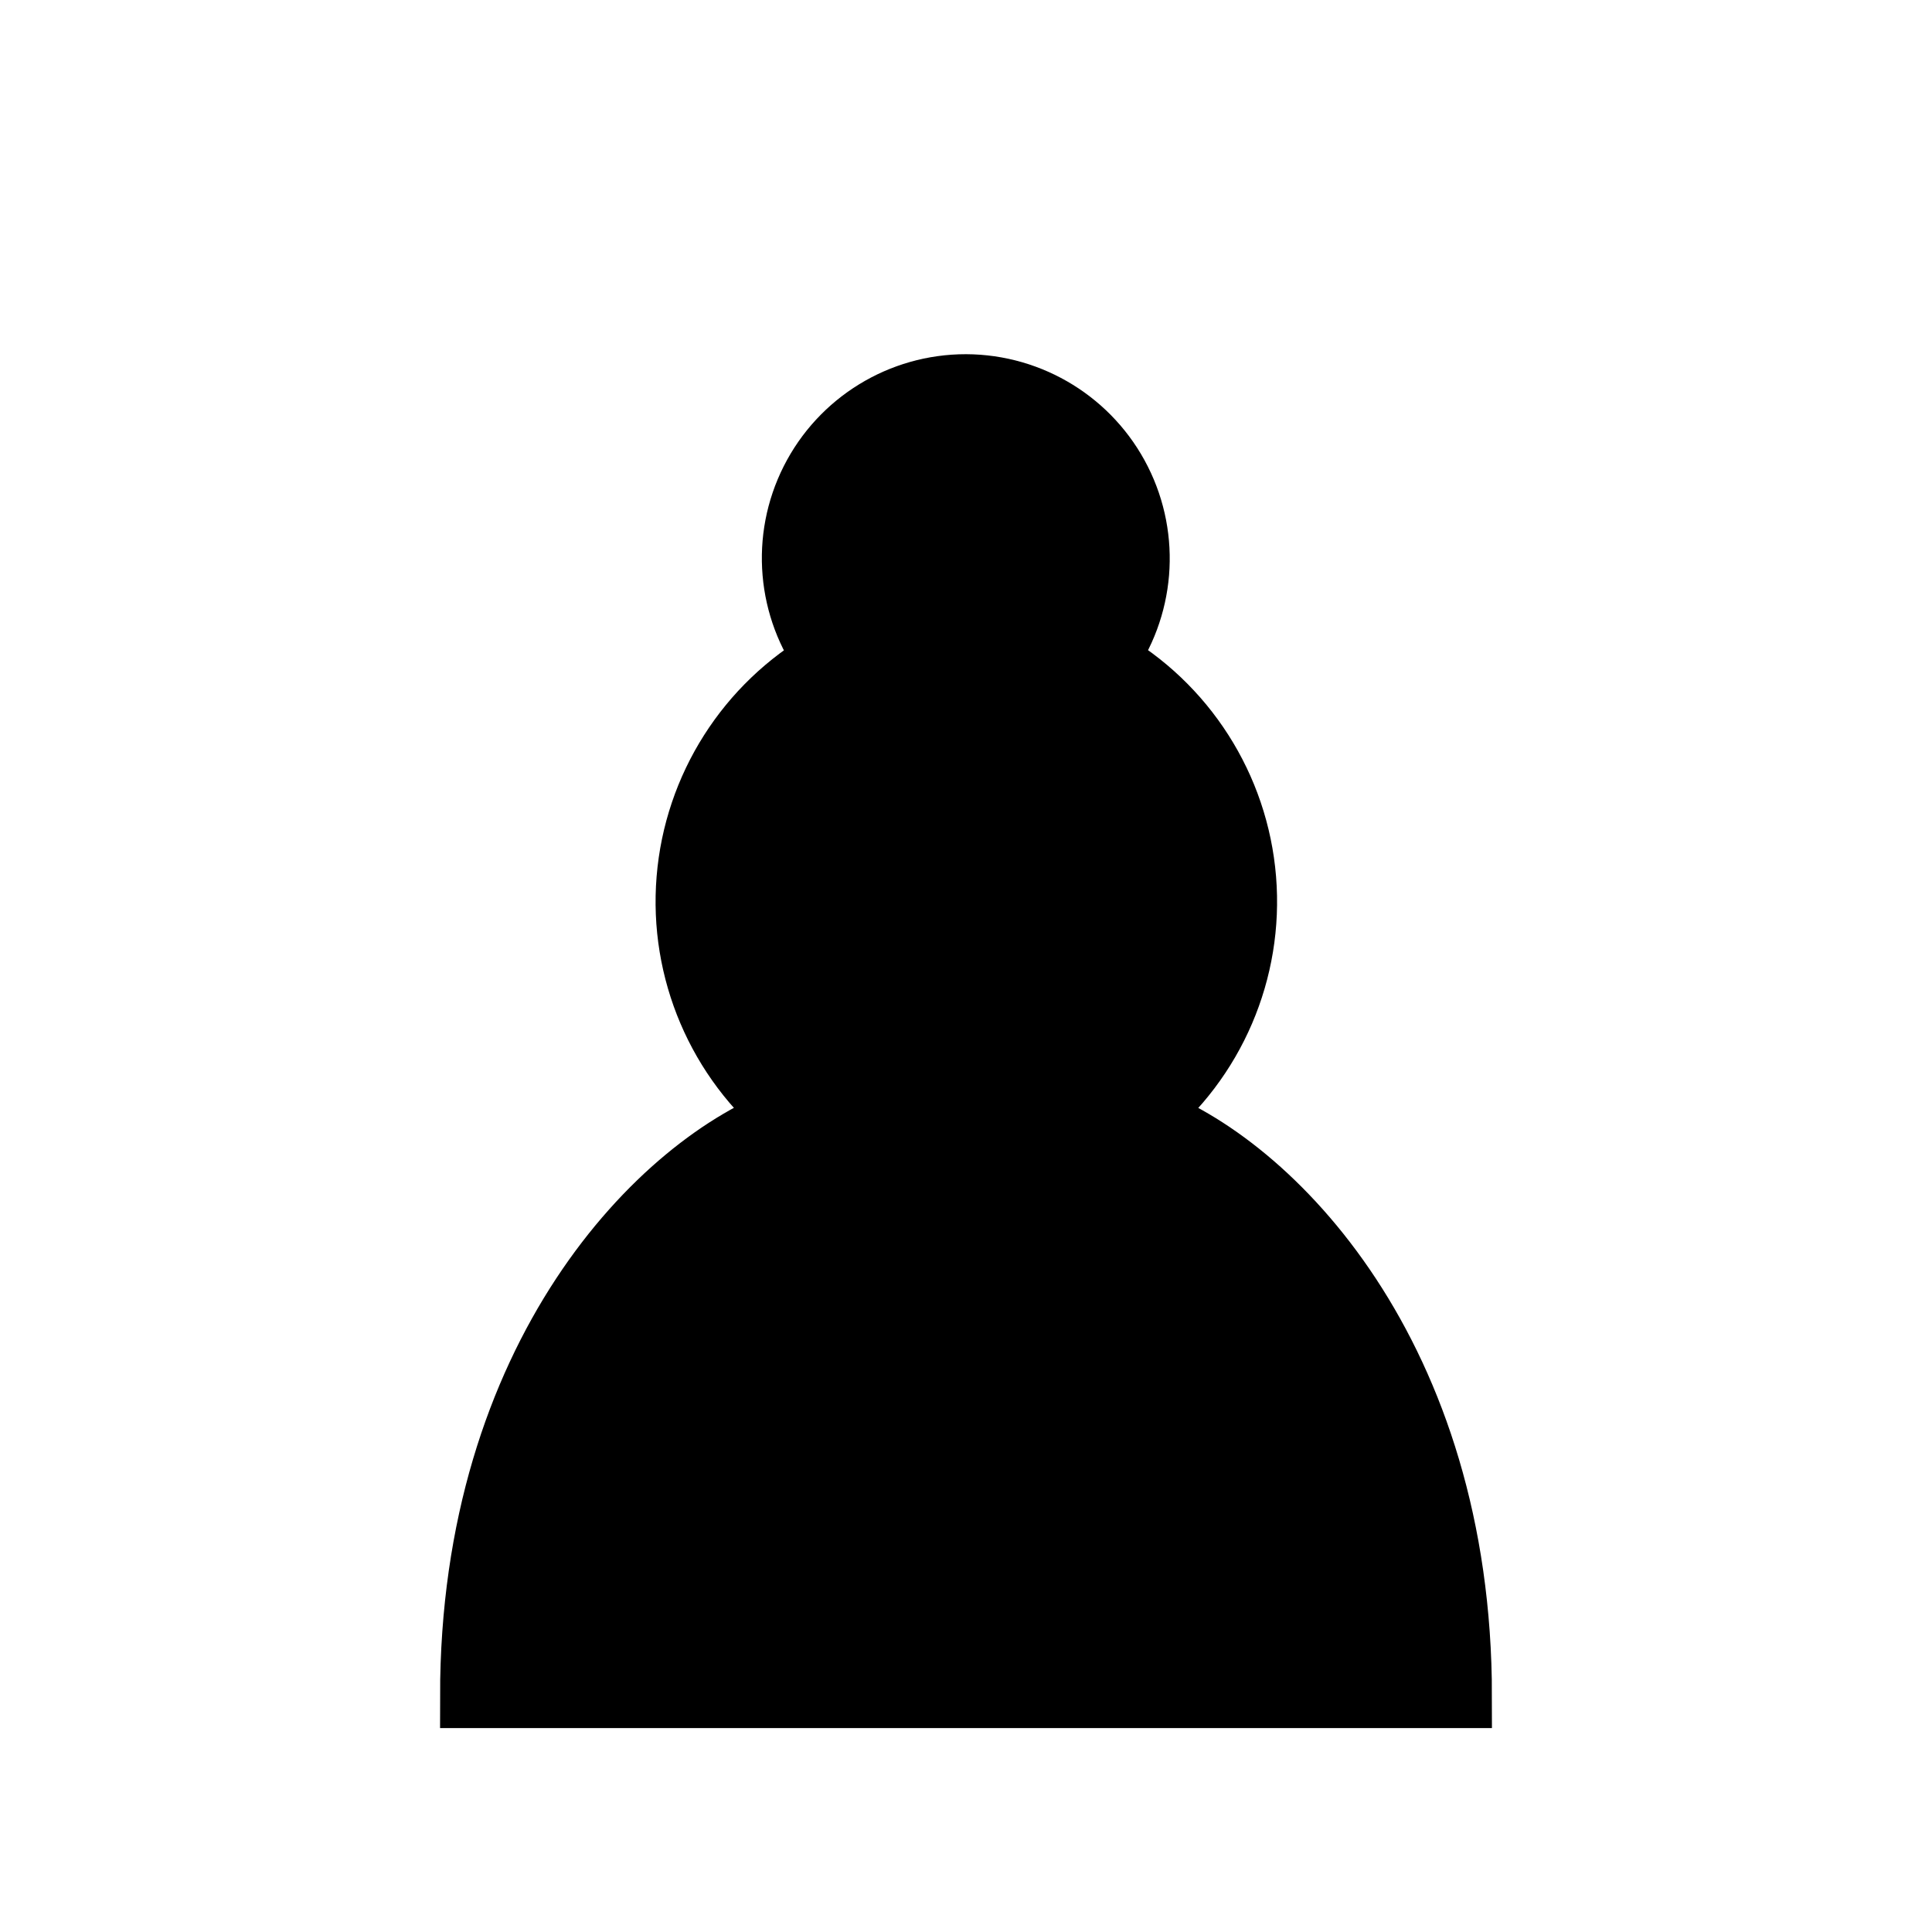
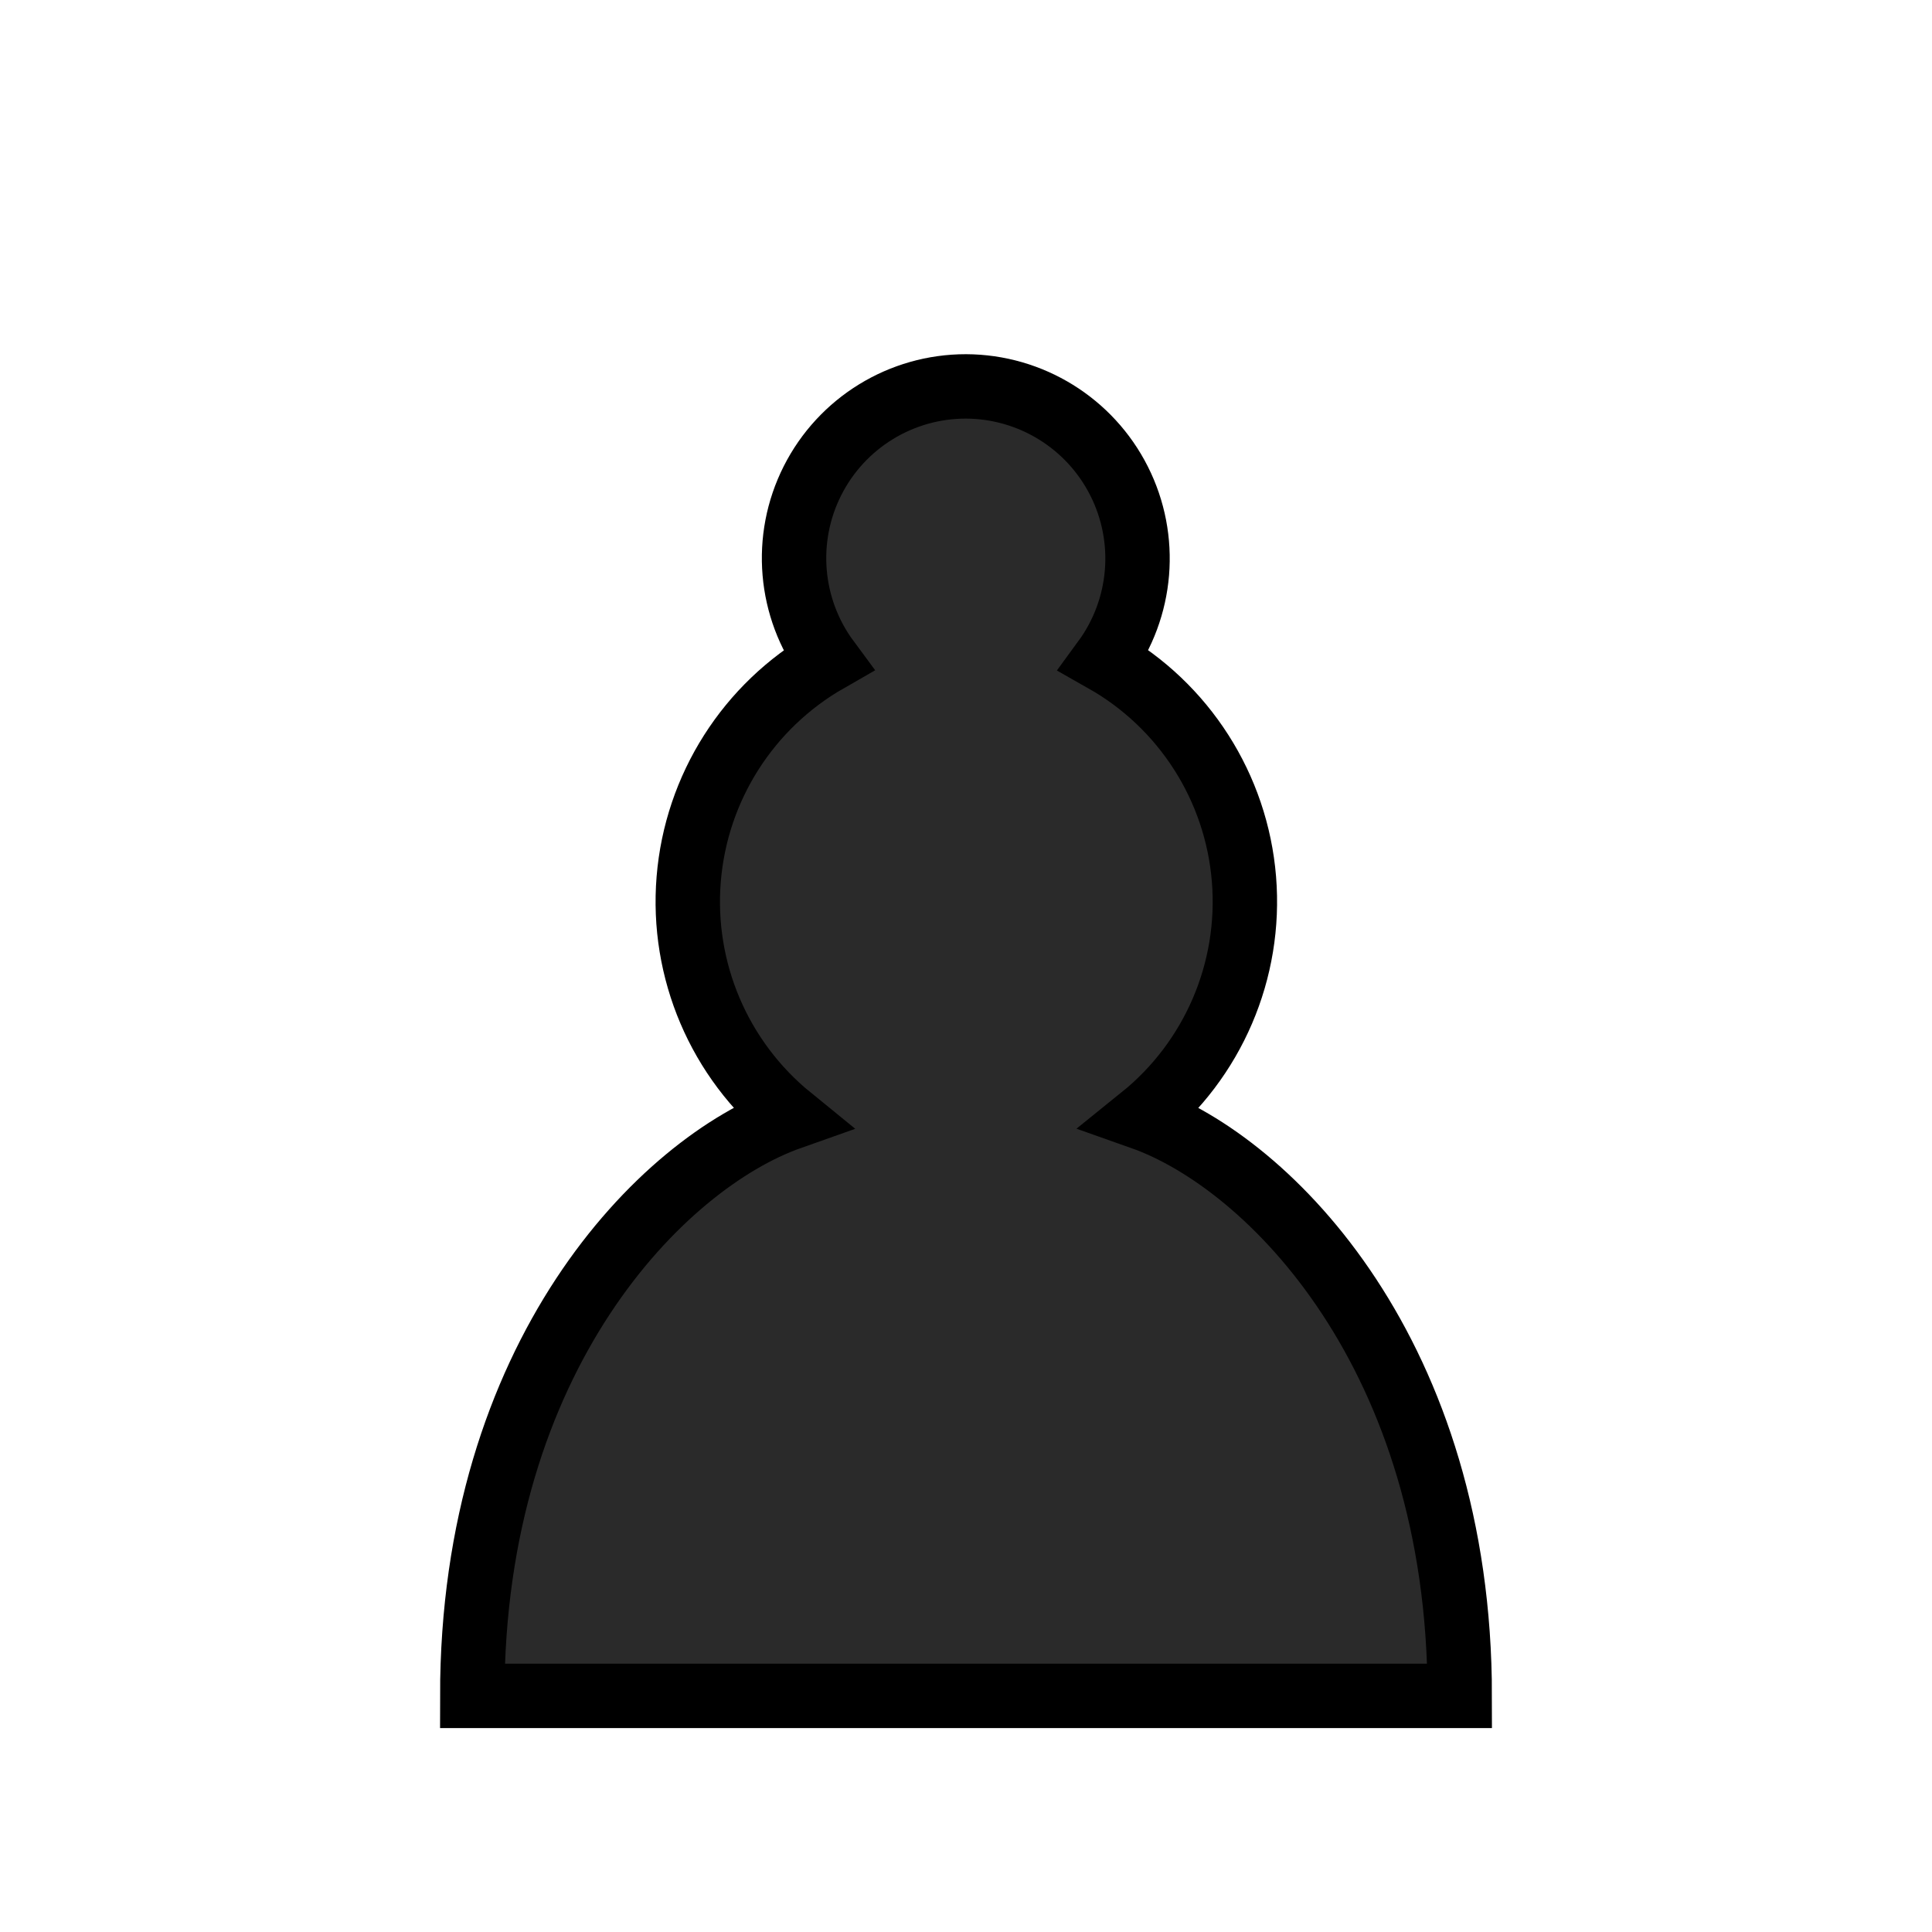
<svg xmlns="http://www.w3.org/2000/svg" style="color-scheme:light only" width="45" height="45" viewBox="0 0 45 45">
-   <path stroke="#000" stroke-linecap="round" stroke-width="1.5" d="M22.5 9a4 4 0 0 0-3.22 6.38 6.48 6.48 0 0 0-.87 10.65c-3 1.06-7.41 5.55-7.41 13.47h23c0-7.92-4.41-12.41-7.41-13.47a6.46 6.46 0 0 0-.87-10.65A4.01 4.01 0 0 0 22.5 9z" />
+   <path fill="#2a2a2a" stroke="#000" stroke-linecap="round" stroke-width="1.5" d="M22.5 9a4 4 0 0 0-3.22 6.38 6.48 6.48 0 0 0-.87 10.65c-3 1.06-7.41 5.55-7.41 13.47h23c0-7.92-4.41-12.41-7.41-13.47a6.46 6.46 0 0 0-.87-10.65A4.01 4.01 0 0 0 22.5 9z" />
</svg>
